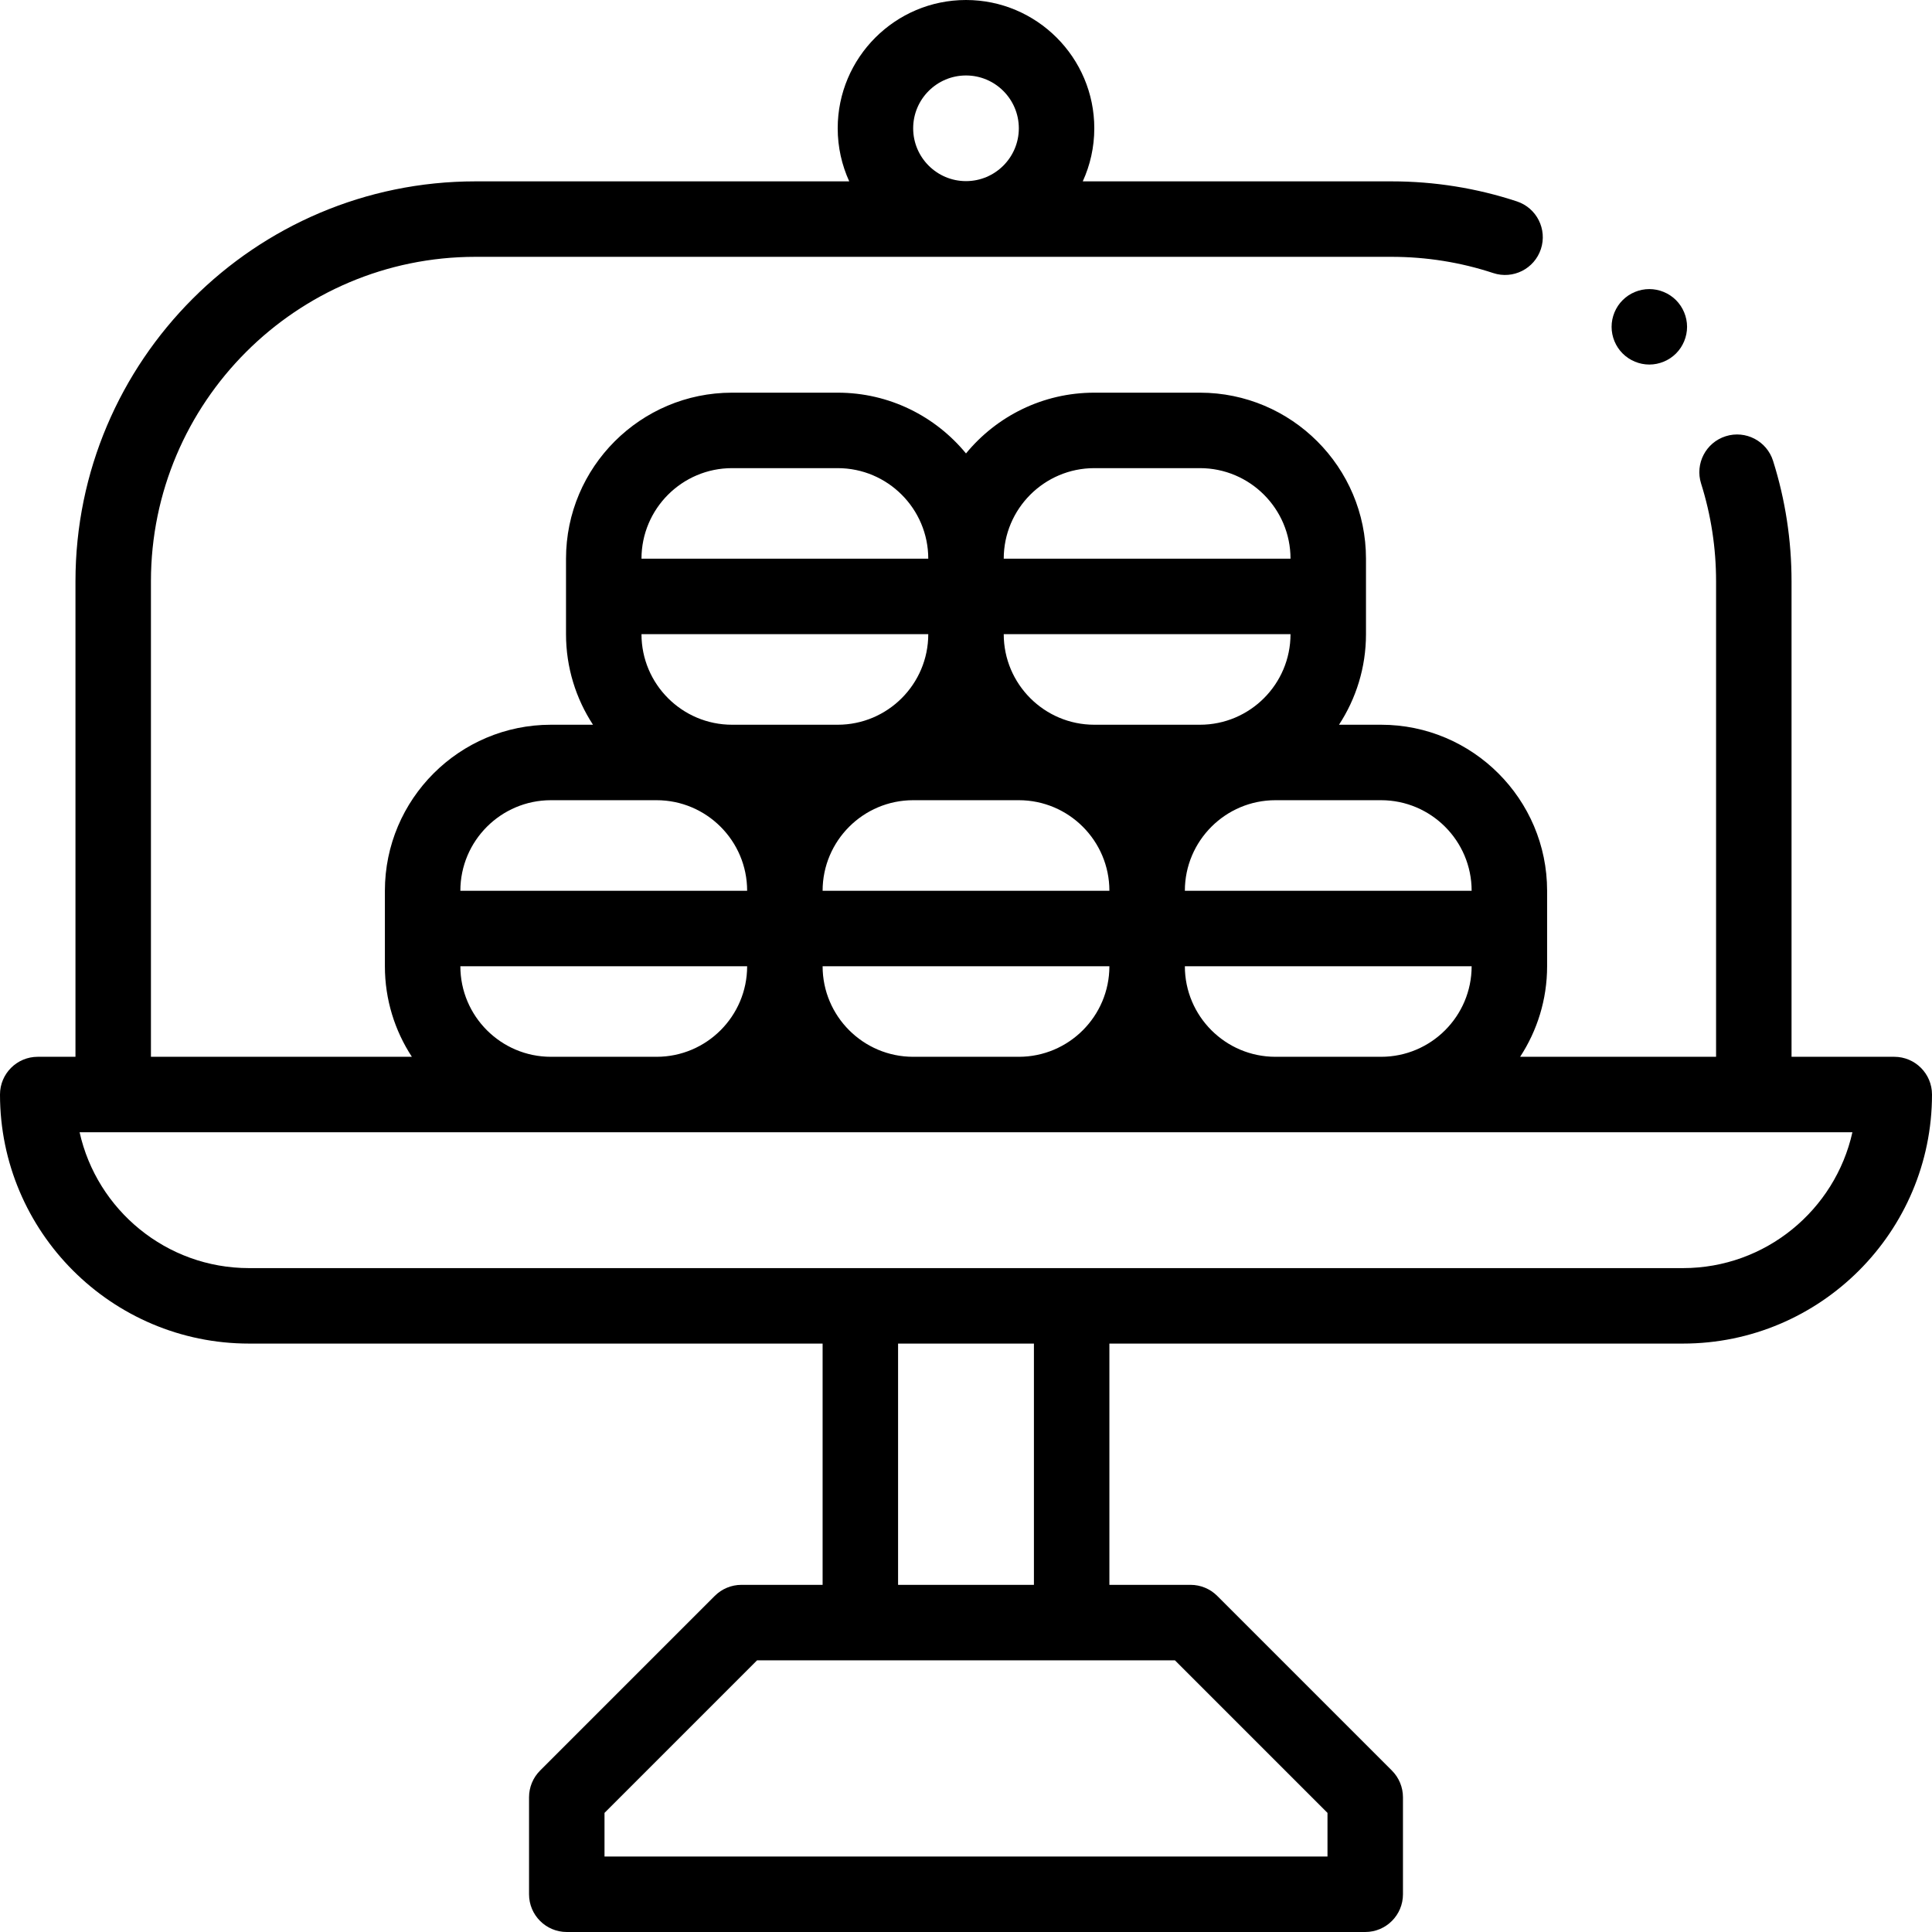
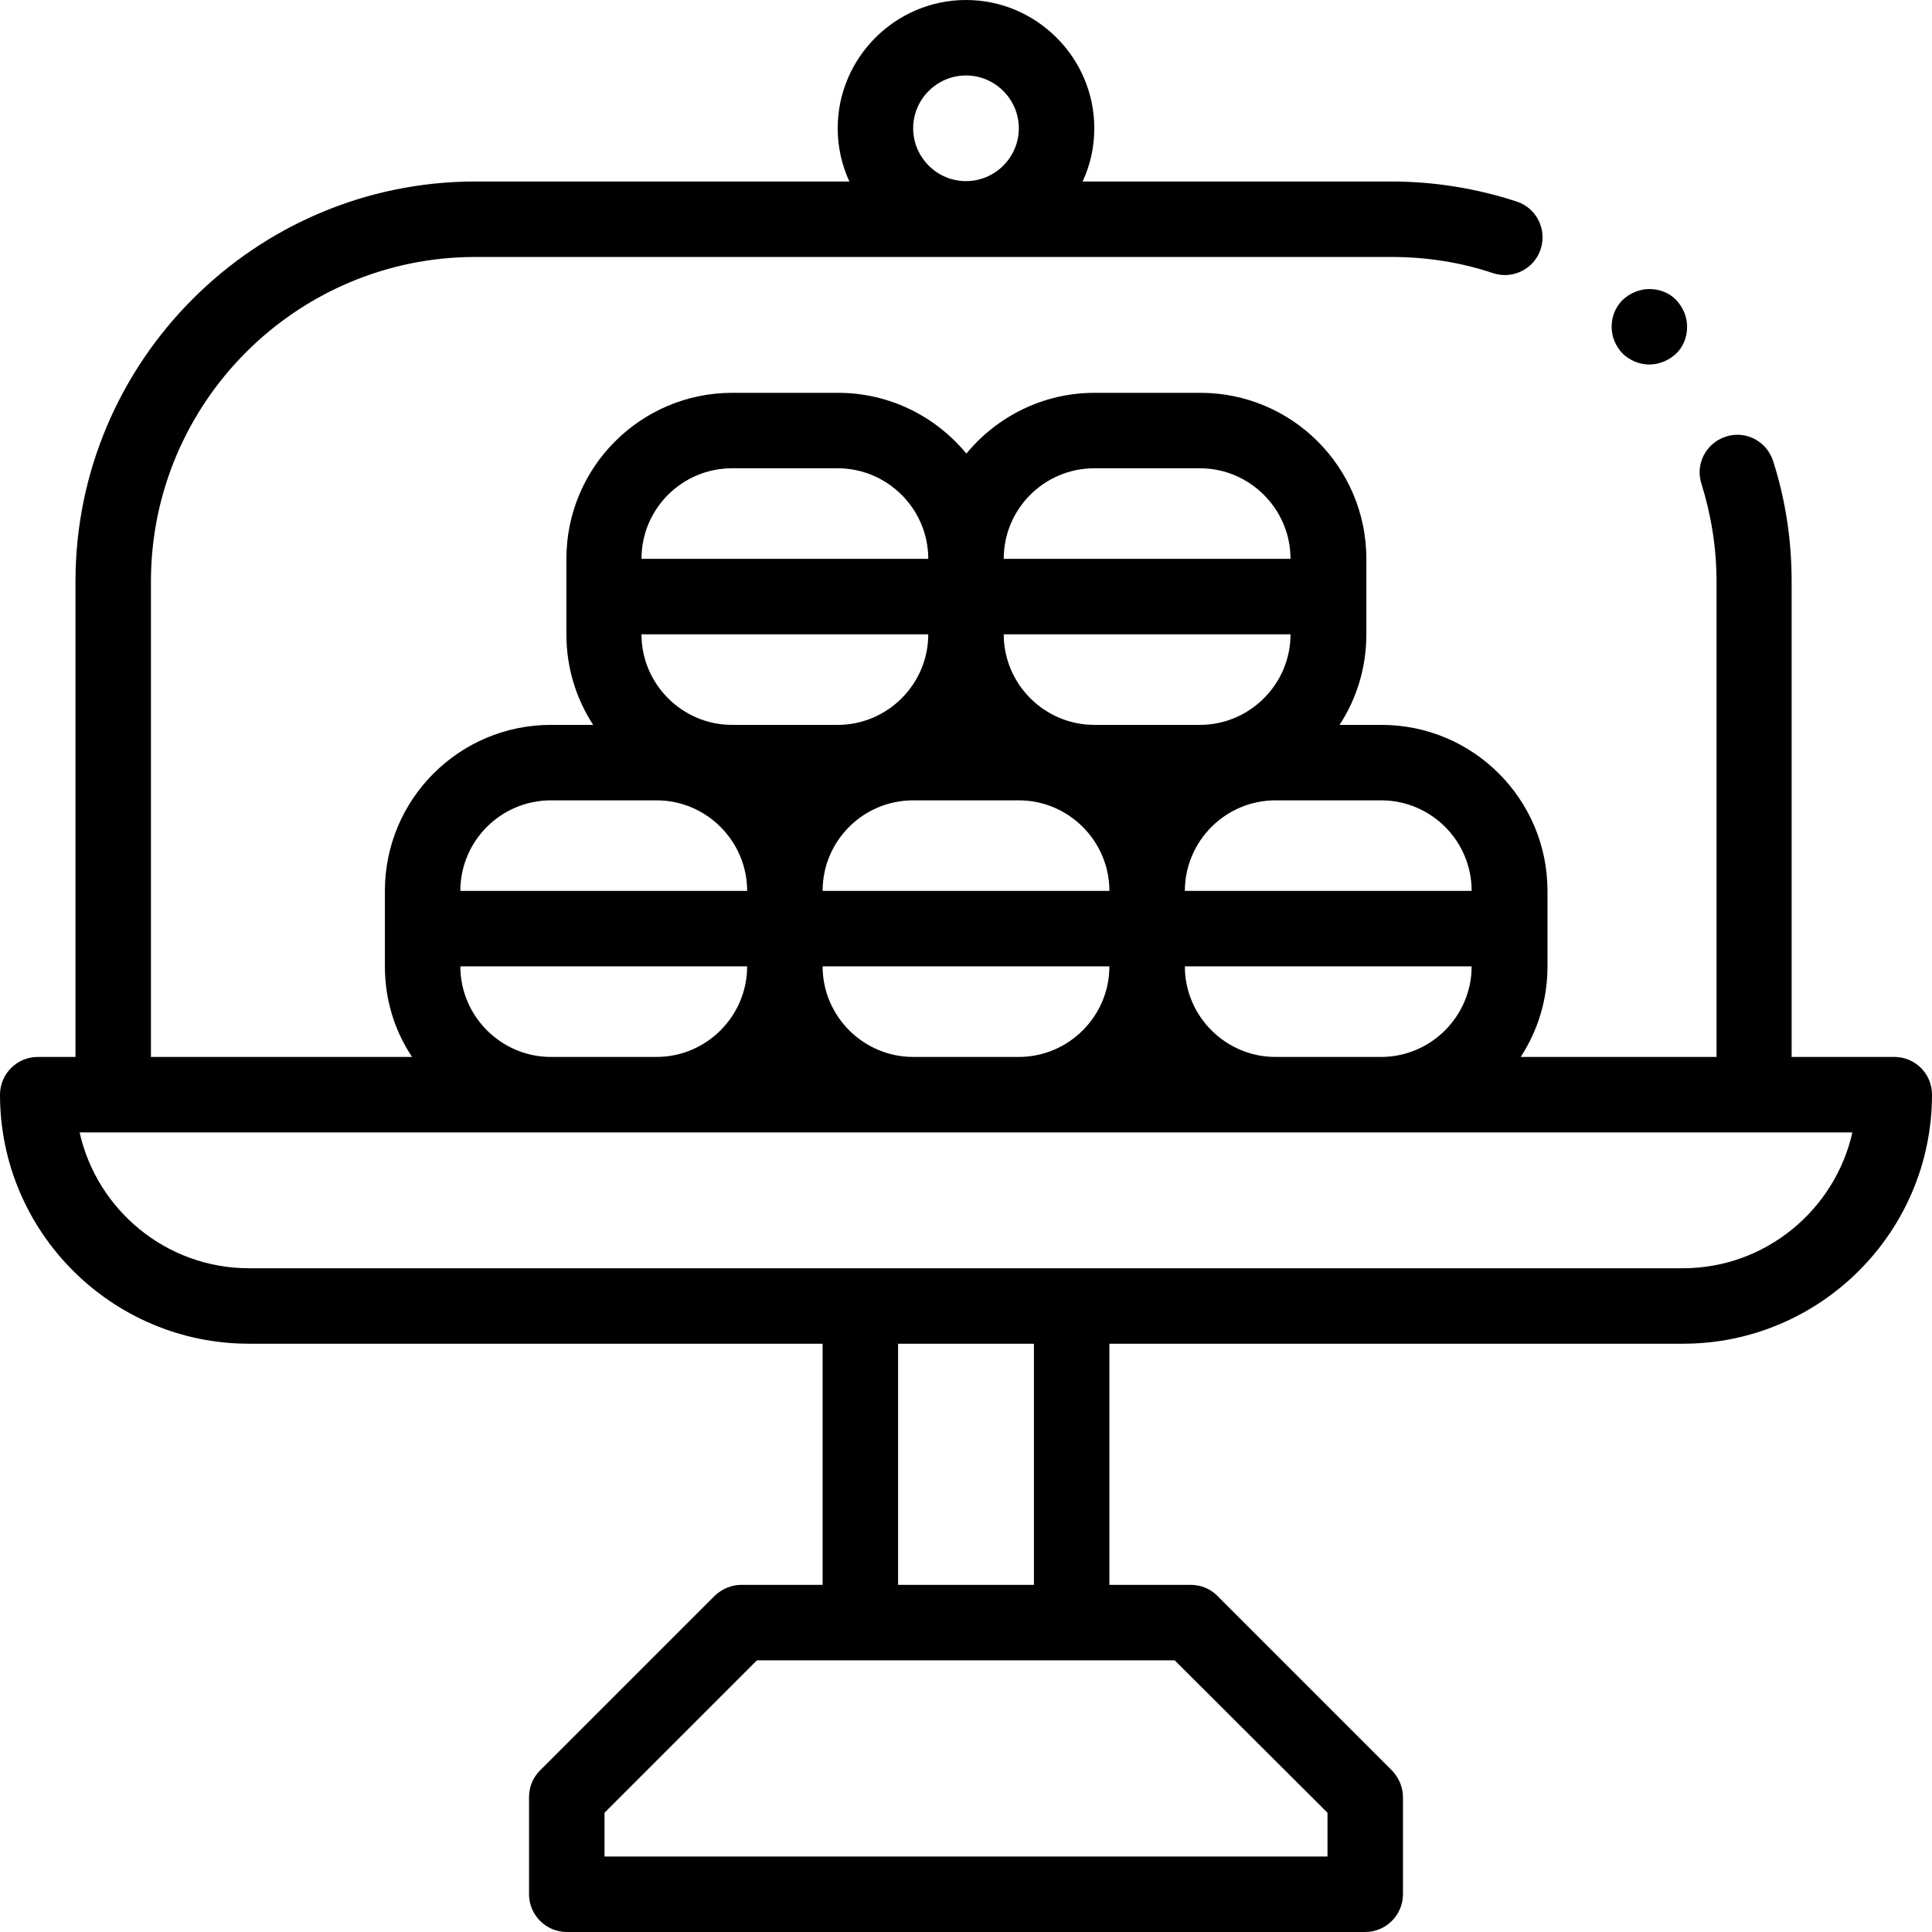
- <svg xmlns="http://www.w3.org/2000/svg" id="Capa_1" enable-background="new 0 0 512 512" height="512" viewBox="0 0 512 512" width="512">
+ <svg xmlns="http://www.w3.org/2000/svg" version="1.1" id="Capa_1" x="0px" y="0px" viewBox="0 0 512 512" style="enable-background:new 0 0 512 512;" xml:space="preserve">
  <g id="XMLID_1089_">
    <g id="XMLID_273_">
-       <path id="XMLID_276_" d="m502 280.062h-27.223v-126c0-10.89-1.647-21.633-4.896-31.931-1.662-5.267-7.277-8.188-12.546-6.527-5.267 1.662-8.189 7.279-6.527 12.546 2.634 8.348 3.97 17.066 3.97 25.912v126h-51.928c4.514-6.908 7.15-15.15 7.15-24v-20c0-24.262-19.738-44-44-44h-11.15c4.514-6.908 7.15-15.15 7.15-24v-20c0-24.262-19.738-44-44-44h-28c-13.682 0-25.924 6.279-34 16.104-8.076-9.826-20.318-16.104-34-16.104h-28c-24.262 0-44 19.738-44 44v20c0 8.85 2.636 17.092 7.15 24h-11.15c-24.262 0-44 19.738-44 44v20c0 8.85 2.636 17.092 7.15 24h-69.15v-126c0-47.42 38.58-86 86-86h242.777c9.218 0 18.284 1.448 26.947 4.303 5.248 1.731 10.899-1.121 12.629-6.366 1.729-5.246-1.122-10.899-6.367-12.628-10.687-3.523-21.86-5.309-33.209-5.309h-81.834c1.957-4.289 3.057-9.048 3.057-14.062 0-18.748-15.252-34-34-34s-34 15.252-34 34c0 5.014 1.1 9.773 3.057 14.062h-99.057c-58.449 0-106 47.551-106 106v126h-10c-5.523 0-10 4.477-10 10 0 36.393 29.607 66 66 66h152v63.938h-21.509c-2.652 0-5.196 1.054-7.071 2.929l-46.29 46.29c-1.875 1.875-2.929 4.419-2.929 7.071v25.71c0 5.523 4.477 10 10 10h211.599c5.523 0 10-4.477 10-10v-25.71c0-2.652-1.054-5.196-2.929-7.071l-46.291-46.29c-1.875-1.875-4.419-2.929-7.071-2.929h-21.509v-63.938h152c36.393 0 66-29.607 66-66 0-5.522-4.477-10-10-10zm-246-260.062c7.72 0 14 6.28 14 14s-6.28 14-14 14-14-6.28-14-14 6.28-14 14-14zm-14 192.062h28c13.234 0 24 10.766 24 24h-76c0-13.233 10.766-24 24-24zm76-20h-28c-13.234 0-24-10.766-24-24h76c0 13.234-10.766 24-24 24zm-96 0h-28c-13.234 0-24-10.766-24-24h76c0 13.234-10.766 24-24 24zm-4 64h76c0 13.234-10.766 24-24 24h-28c-13.234 0-24-10.766-24-24zm96 0h76c0 13.234-10.766 24-24 24h-28c-13.234 0-24-10.766-24-24zm76-20h-76c0-13.234 10.766-24 24-24h28c13.234 0 24 10.767 24 24zm-100-112h28c13.234 0 24 10.766 24 24h-76c0-13.233 10.766-24 24-24zm-96 0h28c13.234 0 24 10.766 24 24h-76c0-13.233 10.766-24 24-24zm-48 88h28c13.234 0 24 10.766 24 24h-76c0-13.233 10.766-24 24-24zm-24 44h76c0 13.234-10.766 24-24 24h-28c-13.234 0-24-10.766-24-24zm229.799 224.371v11.567h-191.598v-11.567l40.432-40.433h110.733zm-77.799-60.433h-36v-63.938h36zm172-83.938h-380c-21.931 0-40.327-15.428-44.905-36h469.811c-4.579 20.572-22.975 36-44.906 36z" />
-       <path id="XMLID_290_" d="m437.09 96.61c2.63 0 5.21-1.07 7.07-2.93s2.93-4.44 2.93-7.07-1.07-5.21-2.93-7.07-4.44-2.93-7.07-2.93c-2.64 0-5.21 1.07-7.07 2.93-1.87 1.86-2.93 4.44-2.93 7.07s1.06 5.21 2.93 7.07c1.86 1.86 4.43 2.93 7.07 2.93z" />
+       <path id="XMLID_276_" d="M502,280.1h-27.2v-126c0-10.9-1.6-21.6-4.9-31.9c-1.7-5.3-7.3-8.2-12.5-6.5c-5.3,1.7-8.2,7.3-6.5,12.5    c2.6,8.3,4,17.1,4,25.9v126h-51.9c4.5-6.9,7.1-15.1,7.1-24v-20c0-24.3-19.7-44-44-44h-11.1c4.5-6.9,7.1-15.1,7.1-24v-20    c0-24.3-19.7-44-44-44h-28c-13.7,0-25.9,6.3-34,16.1c-8.1-9.8-20.3-16.1-34-16.1h-28c-24.3,0-44,19.7-44,44v20    c0,8.9,2.6,17.1,7.1,24H146c-24.3,0-44,19.7-44,44v20c0,8.9,2.6,17.1,7.2,24H40v-126c0-47.4,38.6-86,86-86h242.8    c9.2,0,18.3,1.4,26.9,4.3c5.2,1.7,10.9-1.1,12.6-6.4c1.7-5.2-1.1-10.9-6.4-12.6c-10.7-3.5-21.9-5.3-33.2-5.3h-81.8    c2-4.3,3.1-9,3.1-14.1c0-18.7-15.3-34-34-34s-34,15.3-34,34c0,5,1.1,9.8,3.1,14.1H126c-58.4,0-106,47.6-106,106v126H10    c-5.5,0-10,4.5-10,10c0,36.4,29.6,66,66,66h152V420h-21.5c-2.7,0-5.2,1.1-7.1,2.9l-46.3,46.3c-1.9,1.9-2.9,4.4-2.9,7.1V502    c0,5.5,4.5,10,10,10h211.6c5.5,0,10-4.5,10-10v-25.7c0-2.7-1.1-5.2-2.9-7.1l-46.3-46.3c-1.9-1.9-4.4-2.9-7.1-2.9H294v-63.9h152    c36.4,0,66-29.6,66-66C512,284.5,507.5,280.1,502,280.1z M256,20c7.7,0,14,6.3,14,14s-6.3,14-14,14s-14-6.3-14-14S248.3,20,256,20    z M242,212.1h28c13.2,0,24,10.8,24,24h-76C218,222.8,228.8,212.1,242,212.1z M318,192.1h-28c-13.2,0-24-10.8-24-24h76    C342,181.3,331.2,192.1,318,192.1z M222,192.1h-28c-13.2,0-24-10.8-24-24h76C246,181.3,235.2,192.1,222,192.1z M218,256.1h76    c0,13.2-10.8,24-24,24h-28C228.8,280.1,218,269.3,218,256.1z M314,256.1h76c0,13.2-10.8,24-24,24h-28    C324.8,280.1,314,269.3,314,256.1z M390,236.1h-76c0-13.2,10.8-24,24-24h28C379.2,212.1,390,222.8,390,236.1z M290,124.1h28    c13.2,0,24,10.8,24,24h-76C266,134.8,276.8,124.1,290,124.1z M194,124.1h28c13.2,0,24,10.8,24,24h-76    C170,134.8,180.8,124.1,194,124.1z M146,212.1h28c13.2,0,24,10.8,24,24h-76C122,222.8,132.8,212.1,146,212.1z M122,256.1h76    c0,13.2-10.8,24-24,24h-28C132.8,280.1,122,269.3,122,256.1z M351.8,480.4V492H160.2v-11.6l40.4-40.4h110.7L351.8,480.4z M274,420    h-36v-63.9h36V420z M446,336.1H66c-21.9,0-40.3-15.4-44.9-36h469.8C486.3,320.6,467.9,336.1,446,336.1z" />
+       <path id="XMLID_290_" d="M437.1,96.6c2.6,0,5.2-1.1,7.1-2.9s2.9-4.4,2.9-7.1s-1.1-5.2-2.9-7.1s-4.4-2.9-7.1-2.9    c-2.6,0-5.2,1.1-7.1,2.9c-1.9,1.9-2.9,4.4-2.9,7.1s1.1,5.2,2.9,7.1C431.9,95.5,434.4,96.6,437.1,96.6z" />
    </g>
  </g>
</svg>
